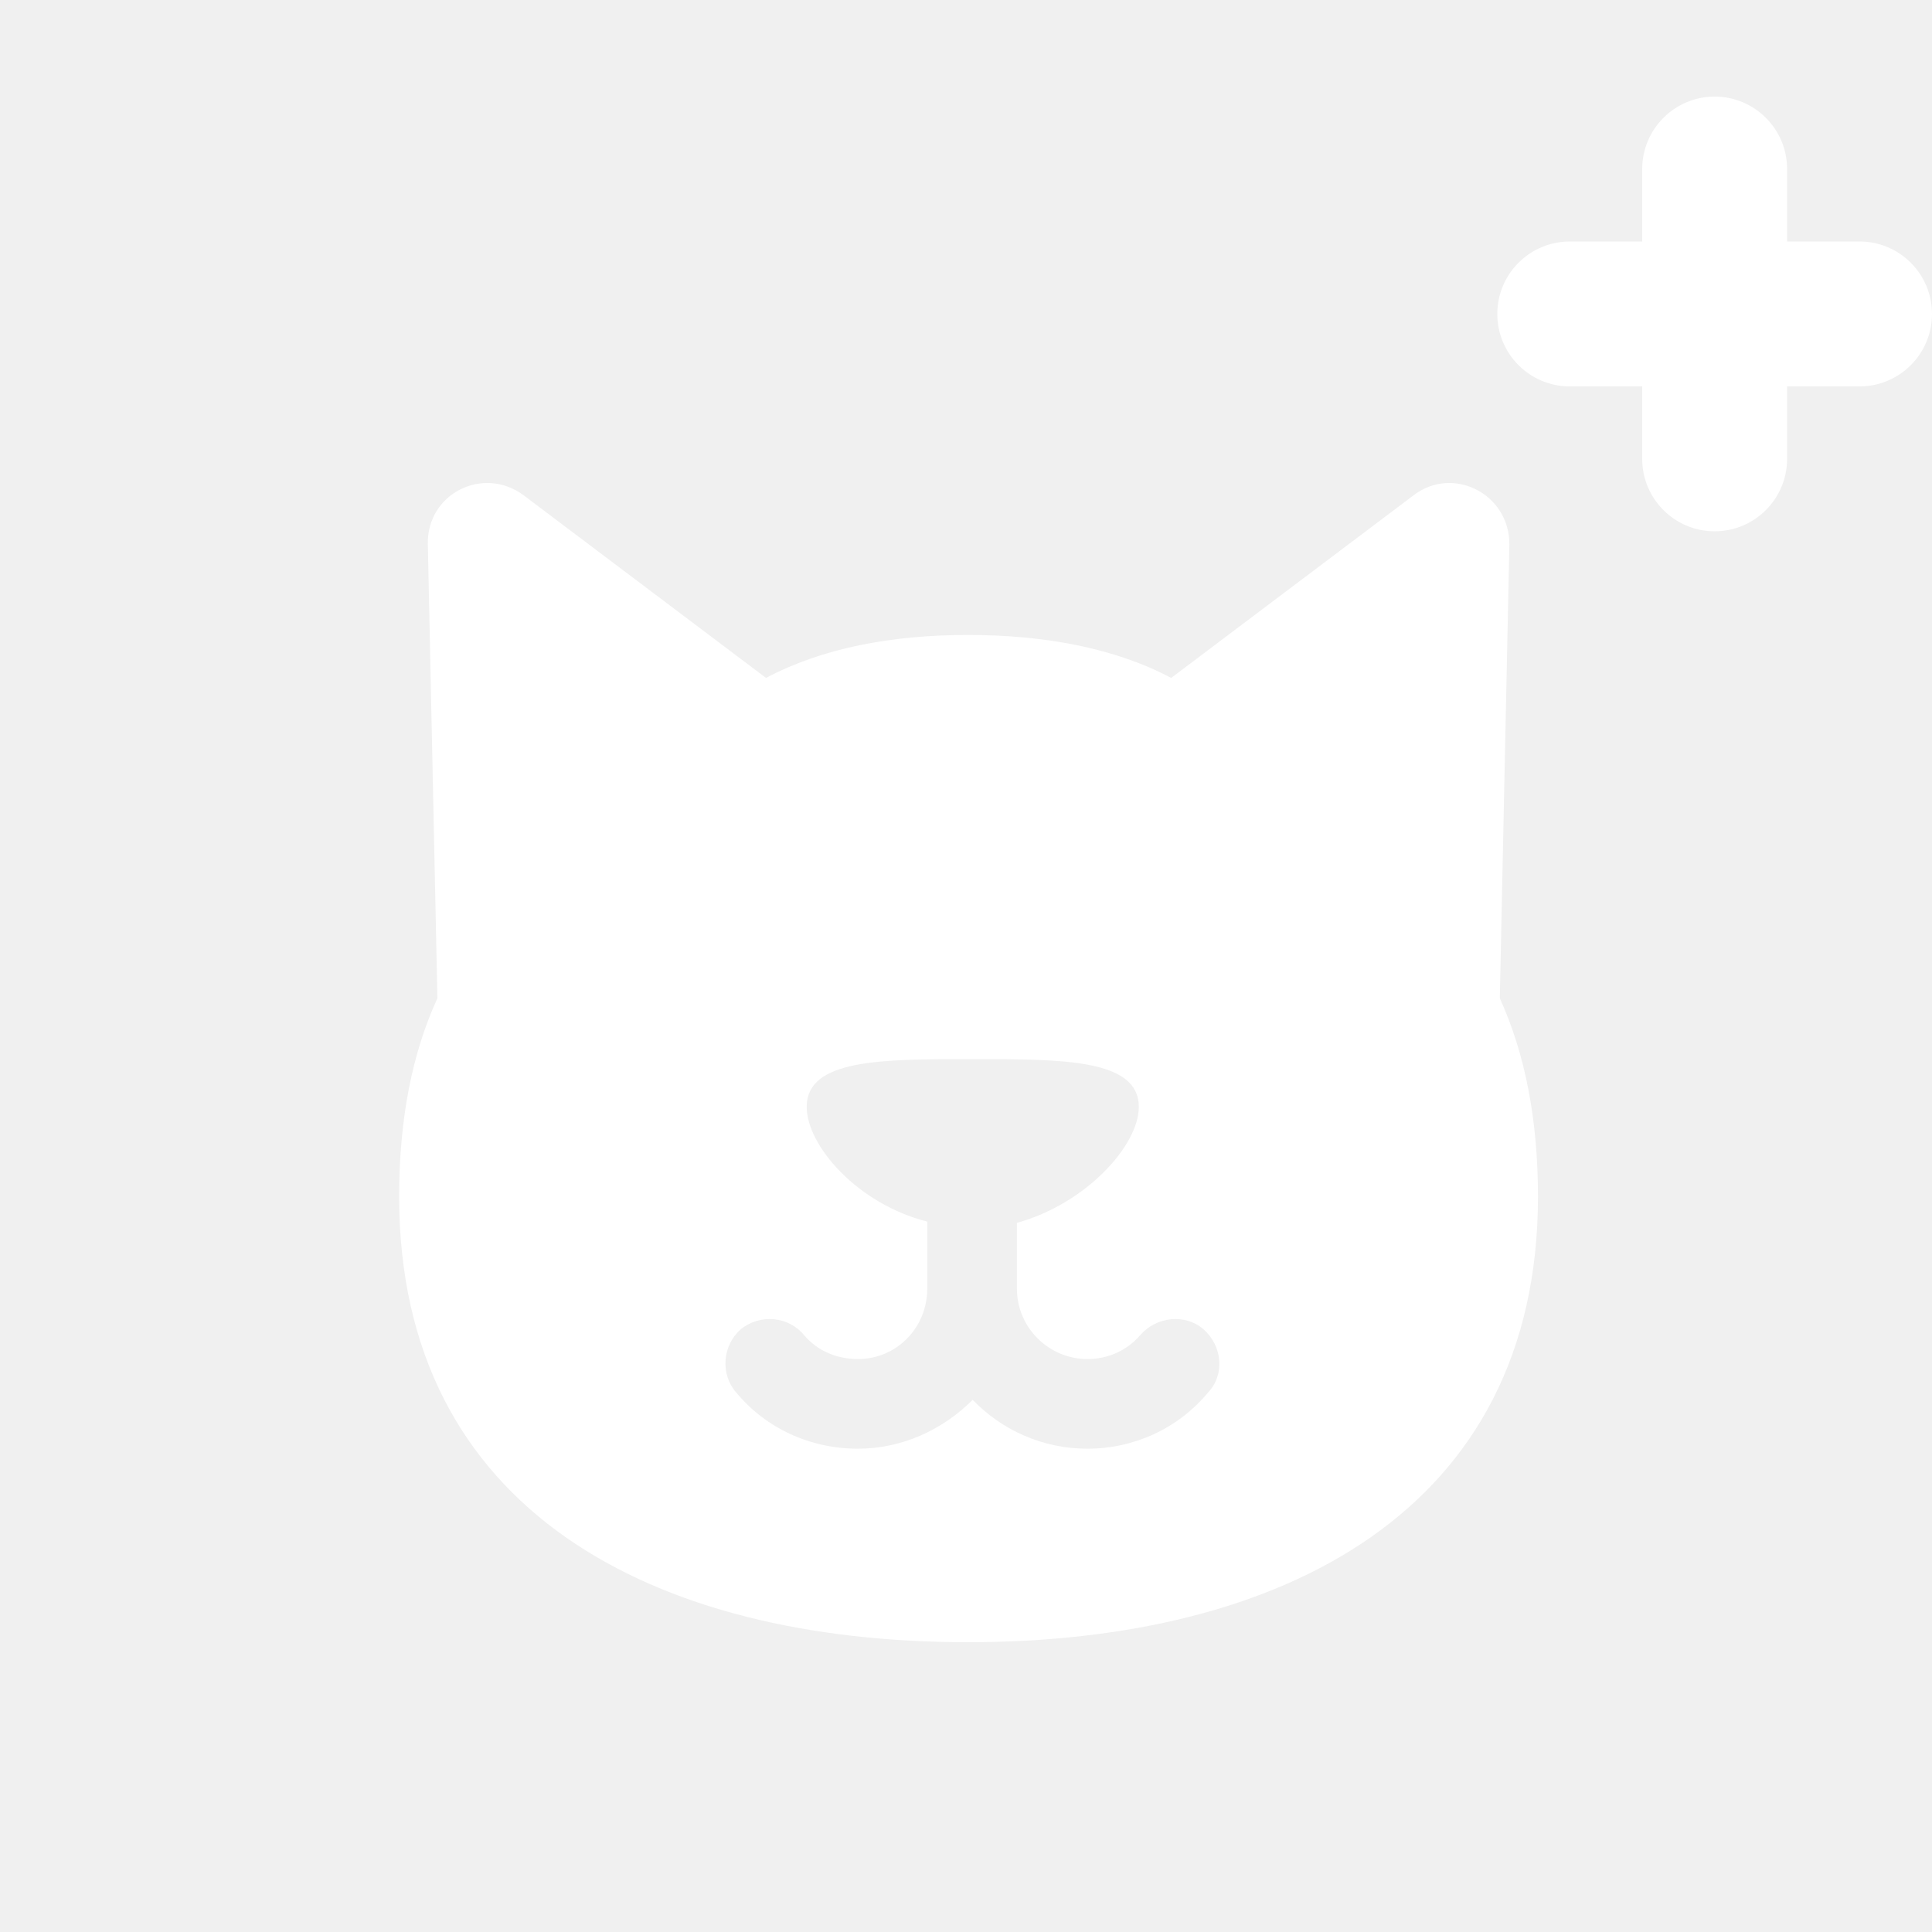
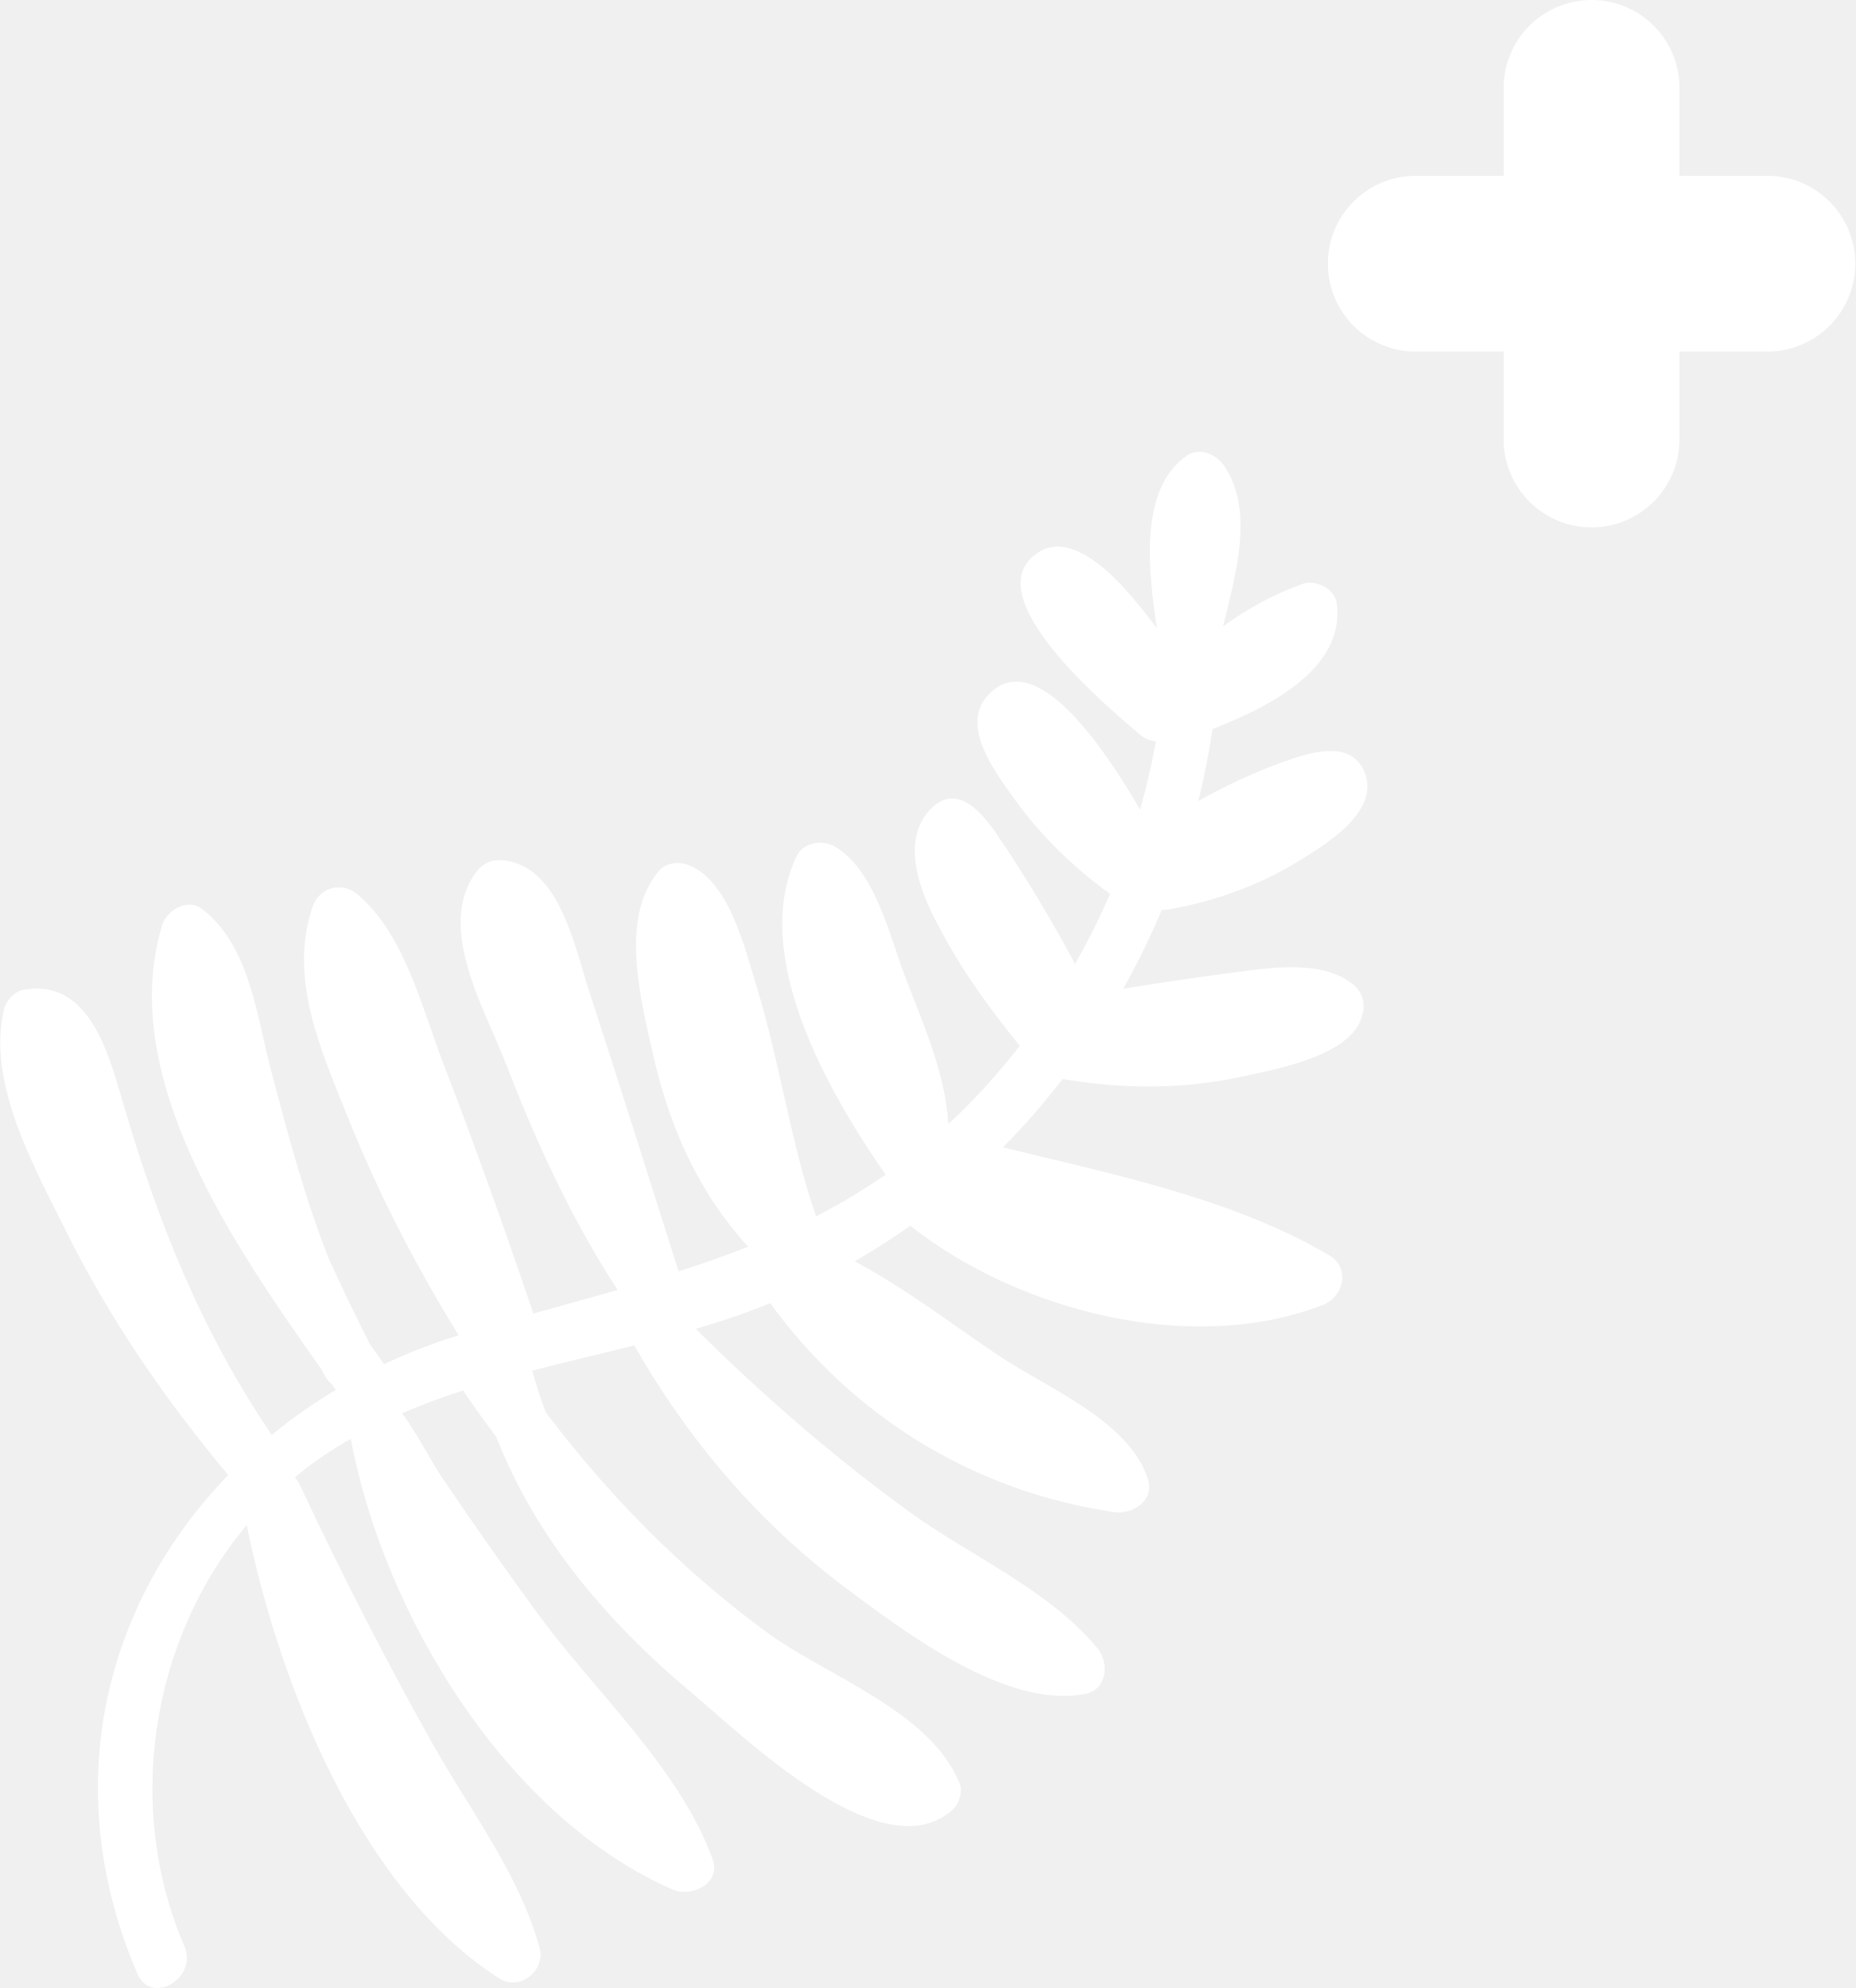
- <svg xmlns="http://www.w3.org/2000/svg" width="20px" height="20px" viewBox="0 0 20 20" version="1.1">
-   <defs />
-   <g id="Page-1" stroke="none" stroke-width="1" fill="none" fill-rule="evenodd">
-     <g id="sprite-library" fill="#FFFFFF">
-       <path d="M18.5,2.5 L19.25,2.5 C19.664,2.5 20,2.836 20,3.25 C20,3.664 19.664,4 19.25,4 L18.5,4 L18.5,4.75 C18.5,5.164 18.164,5.5 17.75,5.5 C17.336,5.5 17,5.164 17,4.75 L17,4 L16.25,4 C15.836,4 15.5,3.664 15.5,3.25 C15.5,2.836 15.836,2.5 16.25,2.5 L17,2.5 L17,1.75 C17,1.336 17.336,1 17.75,1 C18.164,1 18.5,1.336 18.5,1.75 L18.5,2.5 Z M15.921,12.387 C15.921,15.64 13.273,17 10.02,17 C6.767,17 4.132,15.64 4.132,12.387 C4.132,11.583 4.267,10.903 4.528,10.334 L4.429,5.633 C4.417,5.113 4.998,4.816 5.419,5.126 L7.93,7.018 C8.512,6.709 9.229,6.573 10.02,6.573 C10.812,6.573 11.542,6.709 12.124,7.018 L14.635,5.126 C15.043,4.816 15.625,5.113 15.625,5.633 L15.526,10.334 C15.785,10.903 15.921,11.583 15.921,12.387 Z M12.506,14.415 C12.681,14.231 12.655,13.933 12.458,13.76 C12.272,13.599 11.974,13.624 11.802,13.823 C11.665,13.982 11.467,14.069 11.257,14.069 C10.861,14.069 10.527,13.747 10.527,13.339 L10.527,12.659 C11.244,12.461 11.789,11.856 11.789,11.459 C11.789,10.964 11.009,10.964 10.069,10.964 C9.118,10.964 8.351,10.964 8.351,11.459 C8.351,11.856 8.871,12.461 9.599,12.646 L9.599,13.339 C9.599,13.747 9.279,14.069 8.882,14.069 C8.66,14.069 8.461,13.982 8.325,13.823 C8.164,13.624 7.867,13.599 7.669,13.76 C7.473,13.933 7.459,14.231 7.621,14.415 C7.93,14.787 8.387,14.997 8.882,14.997 C9.339,14.997 9.76,14.8 10.069,14.491 C10.367,14.8 10.787,14.997 11.257,14.997 C11.74,14.997 12.197,14.787 12.506,14.415 Z" id="Combined-Shape" />
+ <svg xmlns="http://www.w3.org/2000/svg" version="1.1" width="15.83" height="16.963" viewBox="0,0,15.83,16.963">
+   <g transform="translate(-234.1698,-171)">
+     <g data-paper-data="{&quot;isPaintingLayer&quot;:true}" fill="#ffffff" fill-rule="nonzero" stroke="none" stroke-width="1" stroke-linecap="butt" stroke-linejoin="miter" stroke-miterlimit="10" stroke-dasharray="" stroke-dashoffset="0" style="mix-blend-mode: normal">
+       <path d="M248.5,172.5h0.75c0.414,0 0.75,0.336 0.75,0.75c0,0.414 -0.336,0.75 -0.75,0.75h-0.75v0.75c0,0.414 -0.336,0.75 -0.75,0.75c-0.414,0 -0.75,-0.336 -0.75,-0.75v-0.75h-0.75c-0.414,0 -0.75,-0.336 -0.75,-0.75c0,-0.414 0.336,-0.75 0.75,-0.75h0.75v-0.75c0,-0.414 0.336,-0.75 0.75,-0.75c0.414,0 0.75,0.336 0.75,0.75z" />
+       <path d="" />
+       <path d="M245.796,179.643c-0.056,0.358 -0.733,0.479 -1.017,0.541c-0.513,0.113 -1.026,0.11 -1.542,0.023c-0.158,0.203 -0.327,0.4 -0.51,0.583c0.947,0.231 1.97,0.44 2.784,0.921c0.184,0.108 0.124,0.355 -0.056,0.425c-1.122,0.432 -2.591,0.053 -3.518,-0.677c-0.153,0.108 -0.312,0.209 -0.474,0.304c0.431,0.229 0.825,0.533 1.228,0.804c0.411,0.276 1.105,0.55 1.272,1.048c0.062,0.188 -0.126,0.31 -0.287,0.287c-1.195,-0.174 -2.233,-0.817 -2.934,-1.782c-0.206,0.084 -0.418,0.155 -0.635,0.219c0.567,0.563 1.167,1.085 1.815,1.556c0.525,0.383 1.192,0.663 1.612,1.169c0.102,0.124 0.084,0.352 -0.102,0.389c-0.673,0.135 -1.545,-0.529 -2.051,-0.908c-0.744,-0.558 -1.339,-1.259 -1.799,-2.065c-0.29,0.073 -0.583,0.14 -0.871,0.215c0.033,0.121 0.071,0.24 0.115,0.355c0.538,0.713 1.164,1.348 1.888,1.879c0.51,0.374 1.392,0.668 1.644,1.288c0.028,0.071 -0.005,0.177 -0.06,0.226c-0.603,0.535 -1.786,-0.631 -2.227,-1c-0.725,-0.606 -1.33,-1.322 -1.668,-2.185c-0.093,-0.122 -0.183,-0.248 -0.271,-0.377c-0.005,-0.006 -0.006,-0.011 -0.009,-0.017c-0.178,0.057 -0.352,0.121 -0.522,0.195c0.133,0.181 0.239,0.398 0.353,0.567c0.262,0.386 0.53,0.769 0.806,1.145c0.484,0.662 1.204,1.311 1.489,2.089c0.079,0.211 -0.177,0.333 -0.341,0.262c-1.409,-0.614 -2.461,-2.334 -2.745,-3.845c-0.135,0.077 -0.267,0.163 -0.392,0.259c-0.029,0.022 -0.057,0.048 -0.085,0.071c0.014,0.015 0.028,0.034 0.039,0.057c0.356,0.759 0.738,1.508 1.15,2.24c0.315,0.556 0.728,1.094 0.899,1.717c0.053,0.189 -0.167,0.372 -0.341,0.262c-1.178,-0.749 -1.877,-2.491 -2.158,-3.87c-0.821,0.978 -1.042,2.409 -0.532,3.594c0.118,0.271 -0.284,0.508 -0.401,0.234c-0.684,-1.592 -0.276,-3.168 0.775,-4.255v0c-0.539,-0.645 -1.014,-1.335 -1.387,-2.088c-0.27,-0.544 -0.677,-1.265 -0.525,-1.889c0.019,-0.073 0.087,-0.149 0.163,-0.163c0.549,-0.099 0.719,0.508 0.846,0.945c0.299,1.029 0.671,1.962 1.274,2.853c0.17,-0.14 0.353,-0.268 0.547,-0.384c-0.011,-0.017 -0.023,-0.034 -0.036,-0.051c-0.02,-0.017 -0.039,-0.039 -0.056,-0.067c-0.011,-0.019 -0.02,-0.039 -0.031,-0.059c-0.738,-1.045 -1.75,-2.495 -1.359,-3.787c0.039,-0.129 0.217,-0.236 0.341,-0.14c0.408,0.313 0.465,0.913 0.591,1.386c0.144,0.549 0.288,1.088 0.494,1.607c0.11,0.24 0.225,0.479 0.344,0.716c0.043,0.06 0.084,0.119 0.124,0.175c0.203,-0.096 0.415,-0.178 0.637,-0.246c-0.367,-0.594 -0.685,-1.21 -0.945,-1.858c-0.229,-0.572 -0.511,-1.187 -0.302,-1.798c0.059,-0.17 0.253,-0.22 0.389,-0.102c0.4,0.347 0.541,0.956 0.725,1.435c0.273,0.707 0.527,1.42 0.77,2.137c0.242,-0.068 0.482,-0.133 0.719,-0.201c-0.394,-0.604 -0.691,-1.254 -0.952,-1.927c-0.175,-0.456 -0.598,-1.162 -0.262,-1.629c0.067,-0.093 0.149,-0.124 0.262,-0.107c0.46,0.068 0.587,0.741 0.708,1.111c0.26,0.795 0.51,1.595 0.764,2.393c0.201,-0.064 0.4,-0.133 0.595,-0.211c-0.003,-0.005 -0.009,-0.006 -0.012,-0.011c-0.425,-0.47 -0.665,-1.025 -0.803,-1.638c-0.102,-0.457 -0.287,-1.156 0.051,-1.556c0.051,-0.062 0.152,-0.082 0.226,-0.06c0.369,0.11 0.511,0.73 0.611,1.054c0.198,0.645 0.285,1.314 0.505,1.953c0.203,-0.104 0.4,-0.223 0.594,-0.356c-0.484,-0.694 -1.164,-1.872 -0.759,-2.719c0.054,-0.115 0.215,-0.141 0.318,-0.084c0.347,0.194 0.473,0.761 0.606,1.111c0.149,0.392 0.346,0.829 0.369,1.26c0.026,-0.025 0.053,-0.048 0.079,-0.073c0.192,-0.186 0.369,-0.386 0.532,-0.594c-0.281,-0.344 -0.541,-0.71 -0.738,-1.108c-0.13,-0.259 -0.262,-0.648 -0.036,-0.899c0.237,-0.262 0.462,0.031 0.592,0.223c0.237,0.35 0.453,0.713 0.653,1.085c0.11,-0.194 0.211,-0.394 0.299,-0.598c-0.003,-0.003 -0.006,-0.003 -0.009,-0.006c-0.318,-0.232 -0.595,-0.502 -0.823,-0.825c-0.16,-0.225 -0.453,-0.615 -0.202,-0.873c0.403,-0.412 0.989,0.468 1.29,0.986c0.054,-0.192 0.099,-0.387 0.135,-0.584c-0.046,-0.003 -0.093,-0.02 -0.136,-0.057c-0.245,-0.208 -1.455,-1.209 -0.852,-1.564c0.251,-0.147 0.563,0.146 0.716,0.313c0.099,0.108 0.191,0.225 0.279,0.343c-0.067,-0.471 -0.161,-1.183 0.256,-1.471c0.108,-0.076 0.251,-0.014 0.318,0.084c0.262,0.386 0.098,0.928 -0.008,1.372c0.208,-0.152 0.434,-0.276 0.682,-0.364c0.107,-0.037 0.271,0.043 0.287,0.163c0.077,0.57 -0.595,0.894 -1.059,1.077c-0.031,0.206 -0.071,0.412 -0.122,0.614c0.228,-0.127 0.465,-0.239 0.711,-0.329c0.22,-0.079 0.604,-0.215 0.715,0.101c0.113,0.329 -0.346,0.603 -0.572,0.742c-0.339,0.208 -0.718,0.343 -1.108,0.411c-0.02,0.003 -0.039,0.005 -0.057,0.003c-0.098,0.231 -0.206,0.456 -0.329,0.673c0.308,-0.048 0.617,-0.096 0.927,-0.136c0.304,-0.04 0.741,-0.112 1.011,0.082c0.093,0.067 0.126,0.15 0.108,0.26z" />
    </g>
  </g>
</svg>
